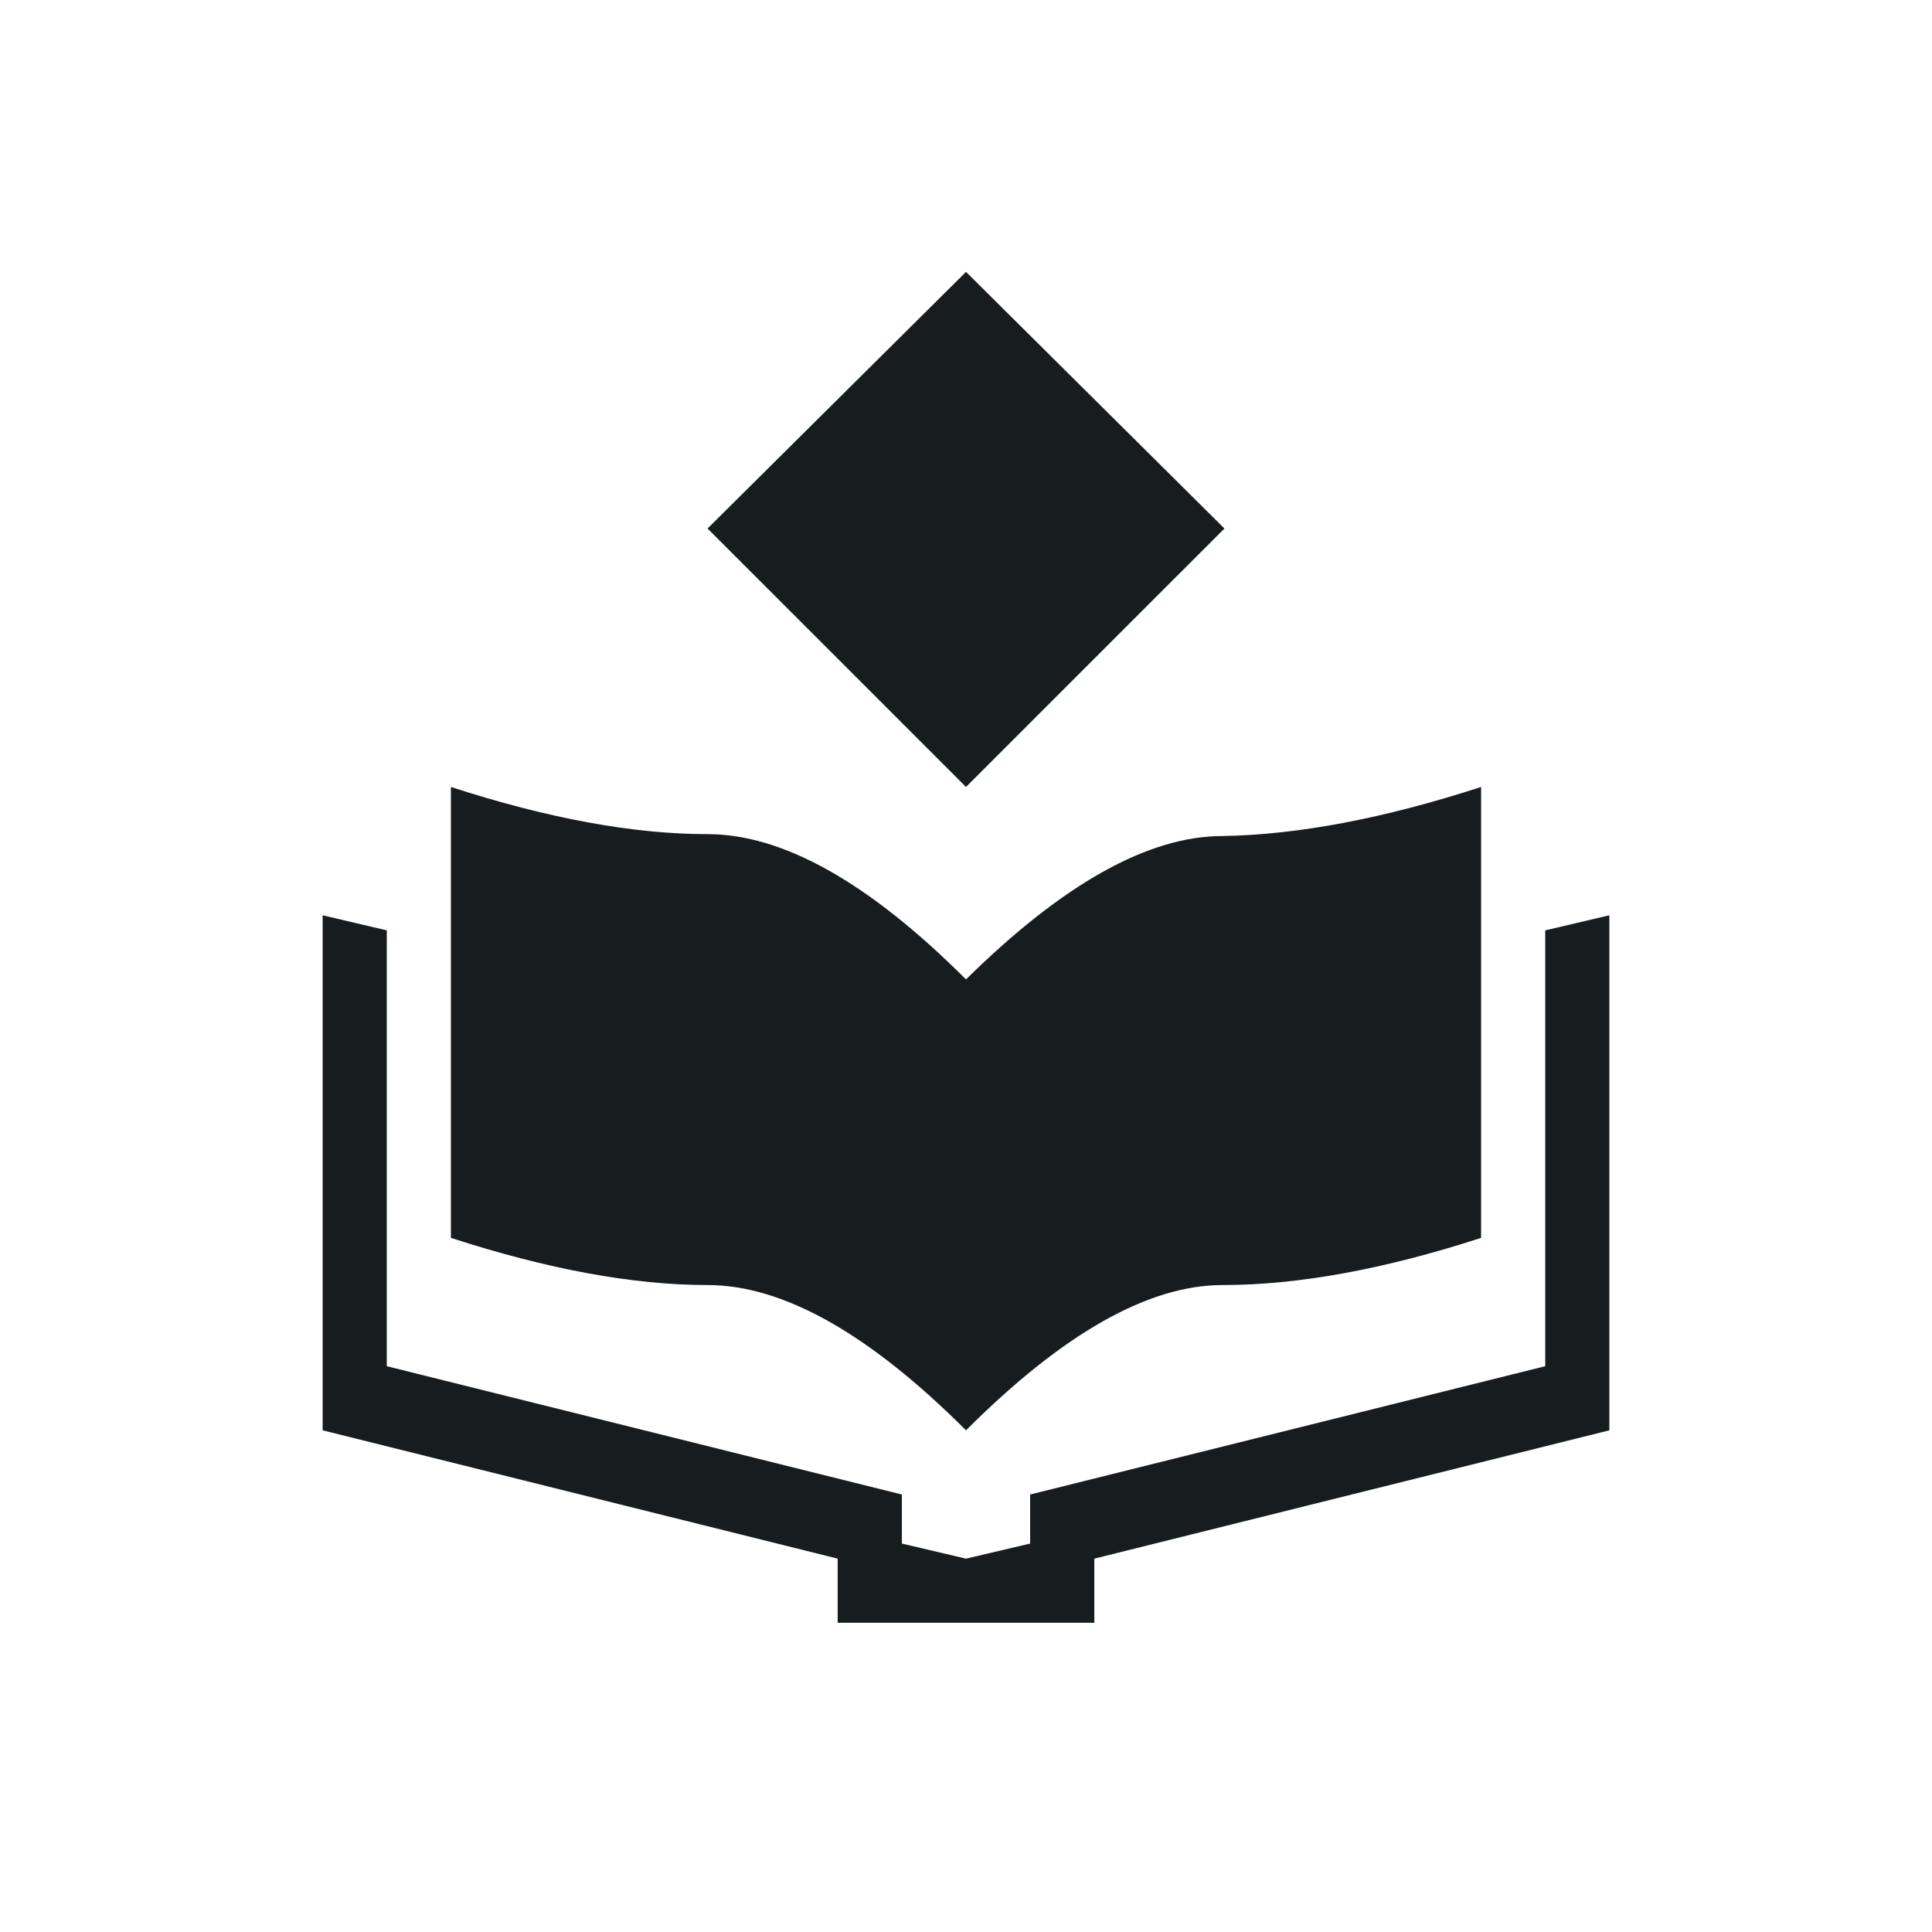
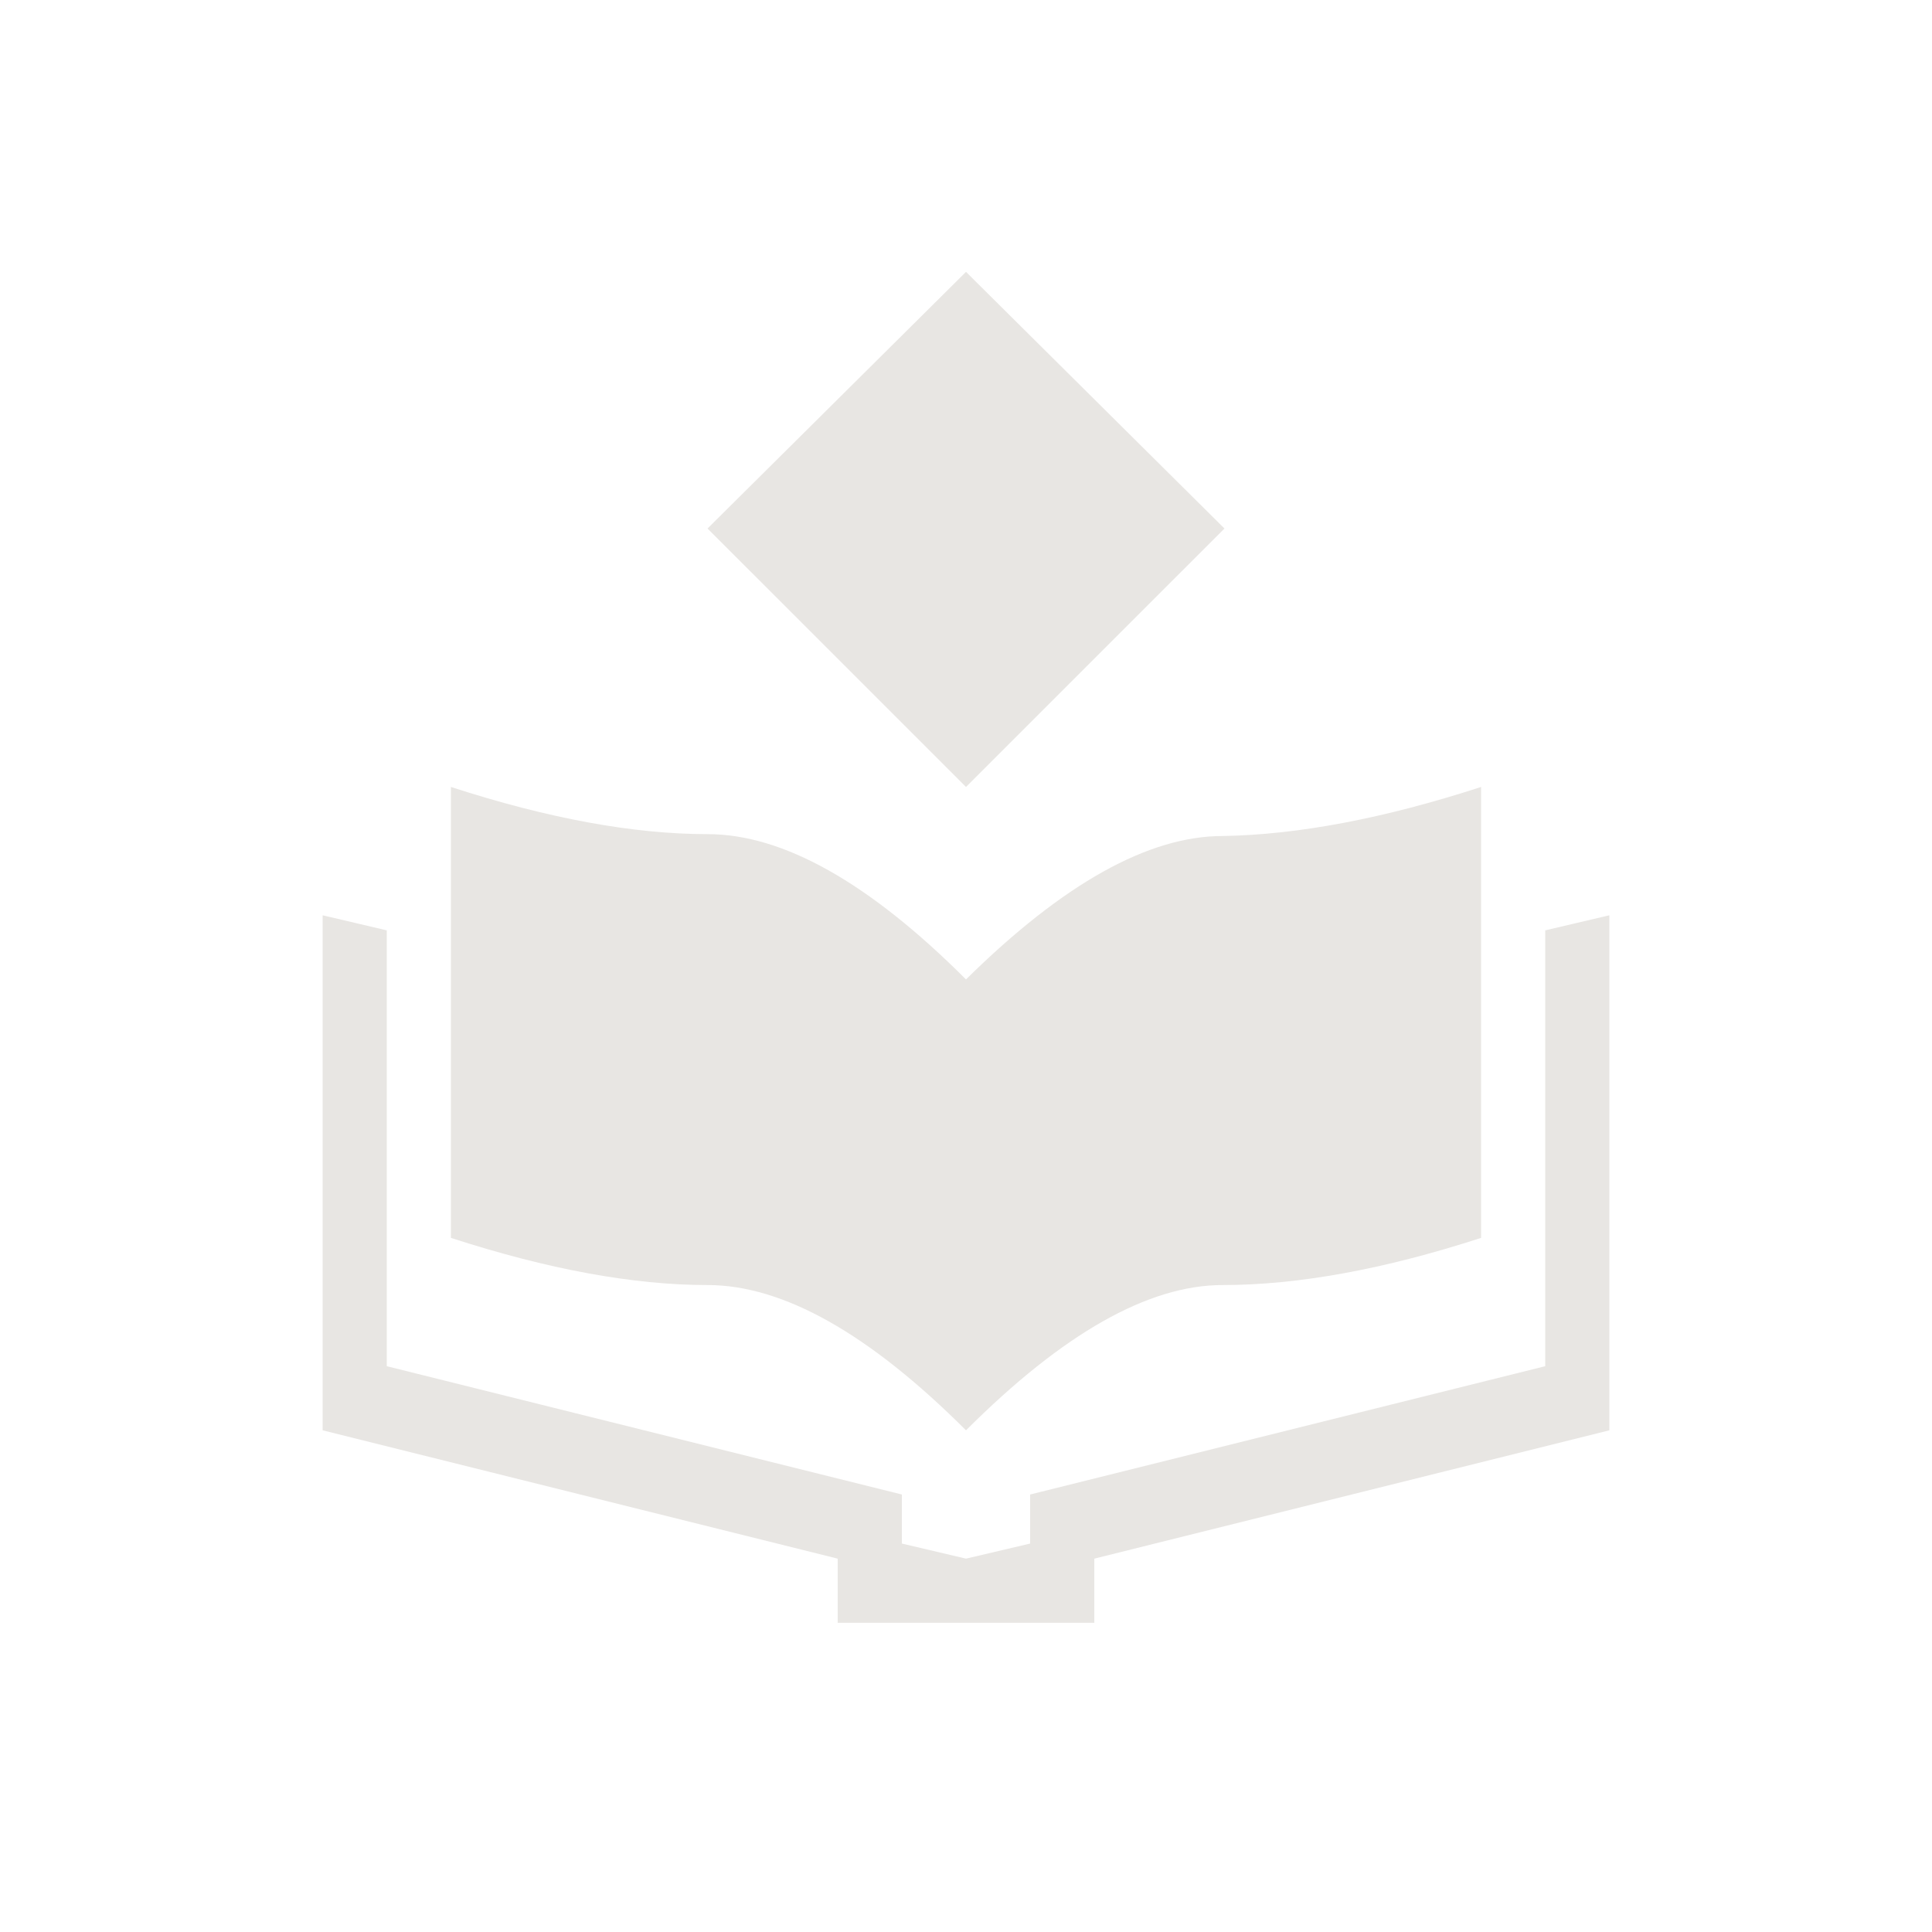
- <svg xmlns="http://www.w3.org/2000/svg" width="36" height="36" viewBox="0 0 36 36" fill="none">
-   <path d="M18 5.066L13.184 9.848L18 14.664L22.816 9.848L18 5.066ZM8.402 14.664V23.066C10.207 23.652 11.801 23.945 13.184 23.945C14.59 23.945 16.195 24.848 18 26.652C19.805 24.848 21.398 23.945 22.781 23.945C24.188 23.945 25.793 23.652 27.598 23.066V14.664C25.793 15.25 24.188 15.555 22.781 15.578C21.398 15.578 19.805 16.469 18 18.25C16.195 16.445 14.59 15.543 13.184 15.543C11.801 15.543 10.207 15.25 8.402 14.664ZM6.012 17.055V26.652L15.609 29.043V30.238H20.391V29.043L29.988 26.652V17.055L28.793 17.336V25.457L19.195 27.848V28.762L18 29.043L16.805 28.762V27.848L7.207 25.457V17.336L6.012 17.055Z" fill="#171D1E" />
+ <svg xmlns="http://www.w3.org/2000/svg" width="36" height="36" viewBox="0 0 36 36" fill="none" version="1.1" id="svg1">
+   <defs id="defs1" />
+   <path d="M18 5.066L13.184 9.848L18 14.664L22.816 9.848L18 5.066ZM8.402 14.664V23.066C10.207 23.652 11.801 23.945 13.184 23.945C14.59 23.945 16.195 24.848 18 26.652C19.805 24.848 21.398 23.945 22.781 23.945C24.188 23.945 25.793 23.652 27.598 23.066V14.664C25.793 15.25 24.188 15.555 22.781 15.578C21.398 15.578 19.805 16.469 18 18.25C16.195 16.445 14.59 15.543 13.184 15.543C11.801 15.543 10.207 15.25 8.402 14.664ZM6.012 17.055V26.652L15.609 29.043V30.238H20.391V29.043L29.988 26.652V17.055L28.793 17.336V25.457L19.195 27.848V28.762L18 29.043L16.805 28.762V27.848L7.207 25.457V17.336L6.012 17.055Z" fill="#171D1E" id="path1" style="fill:#e8e6e3;fill-opacity:1" />
</svg>
